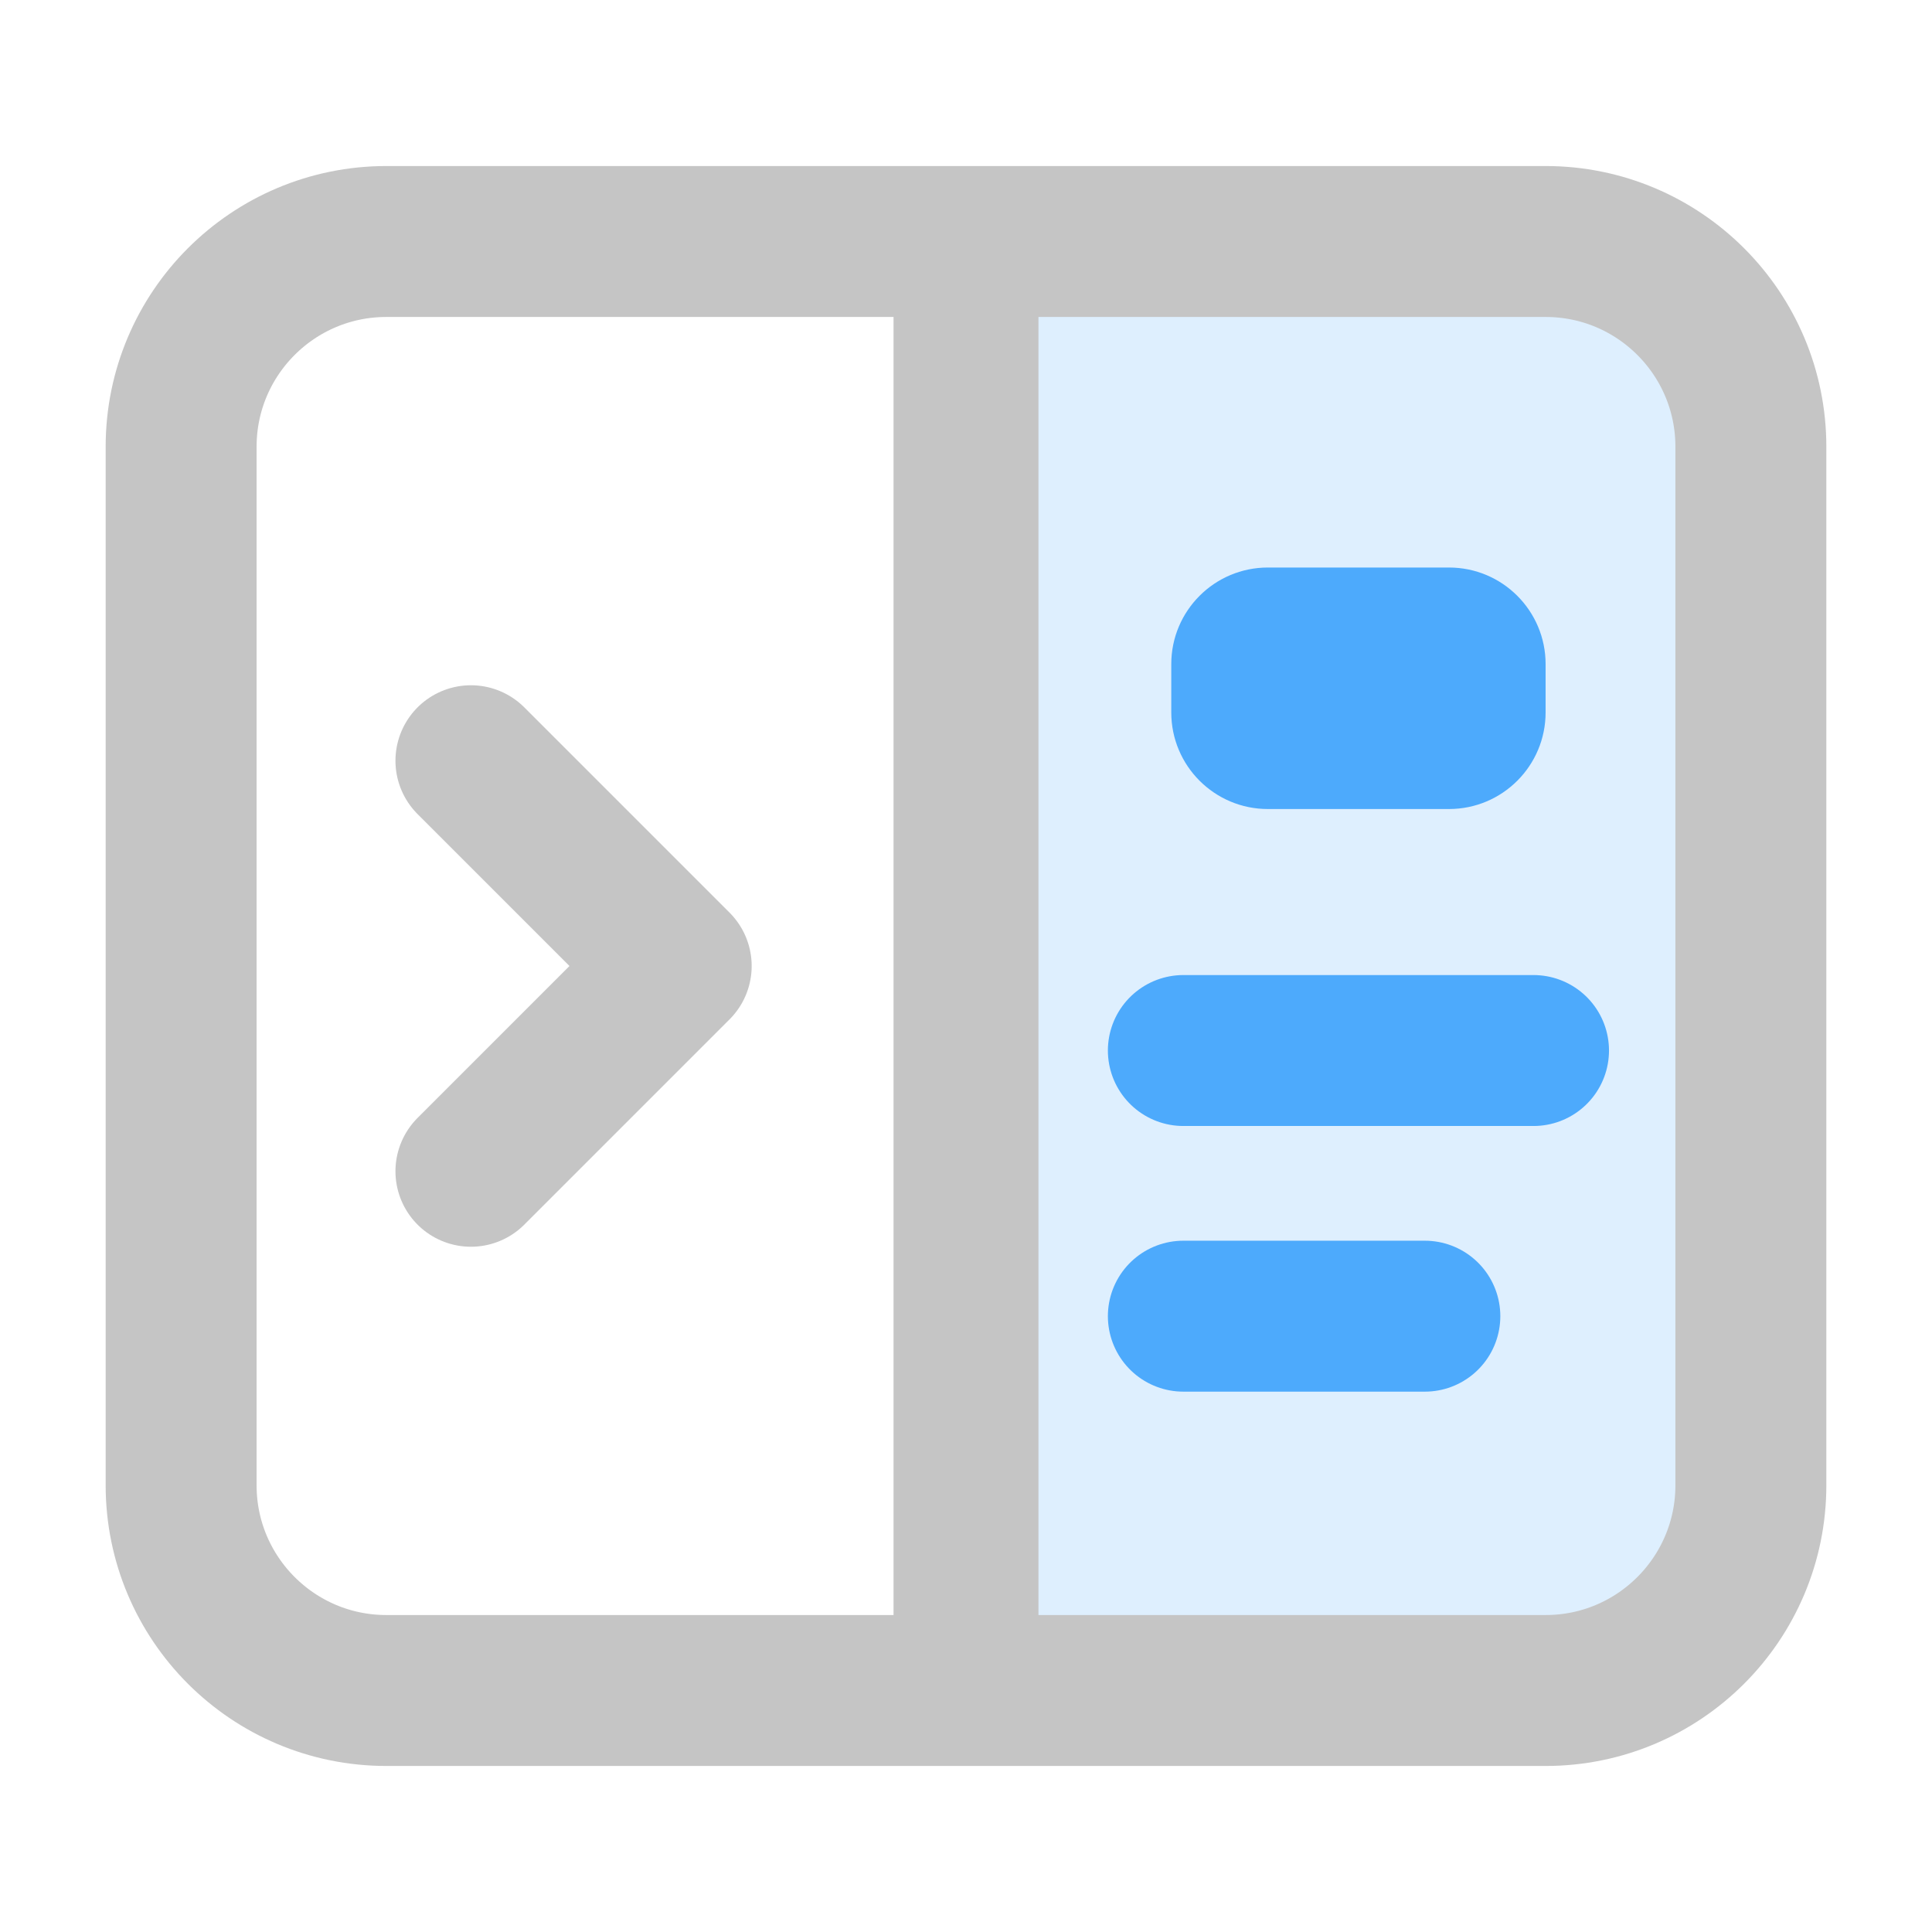
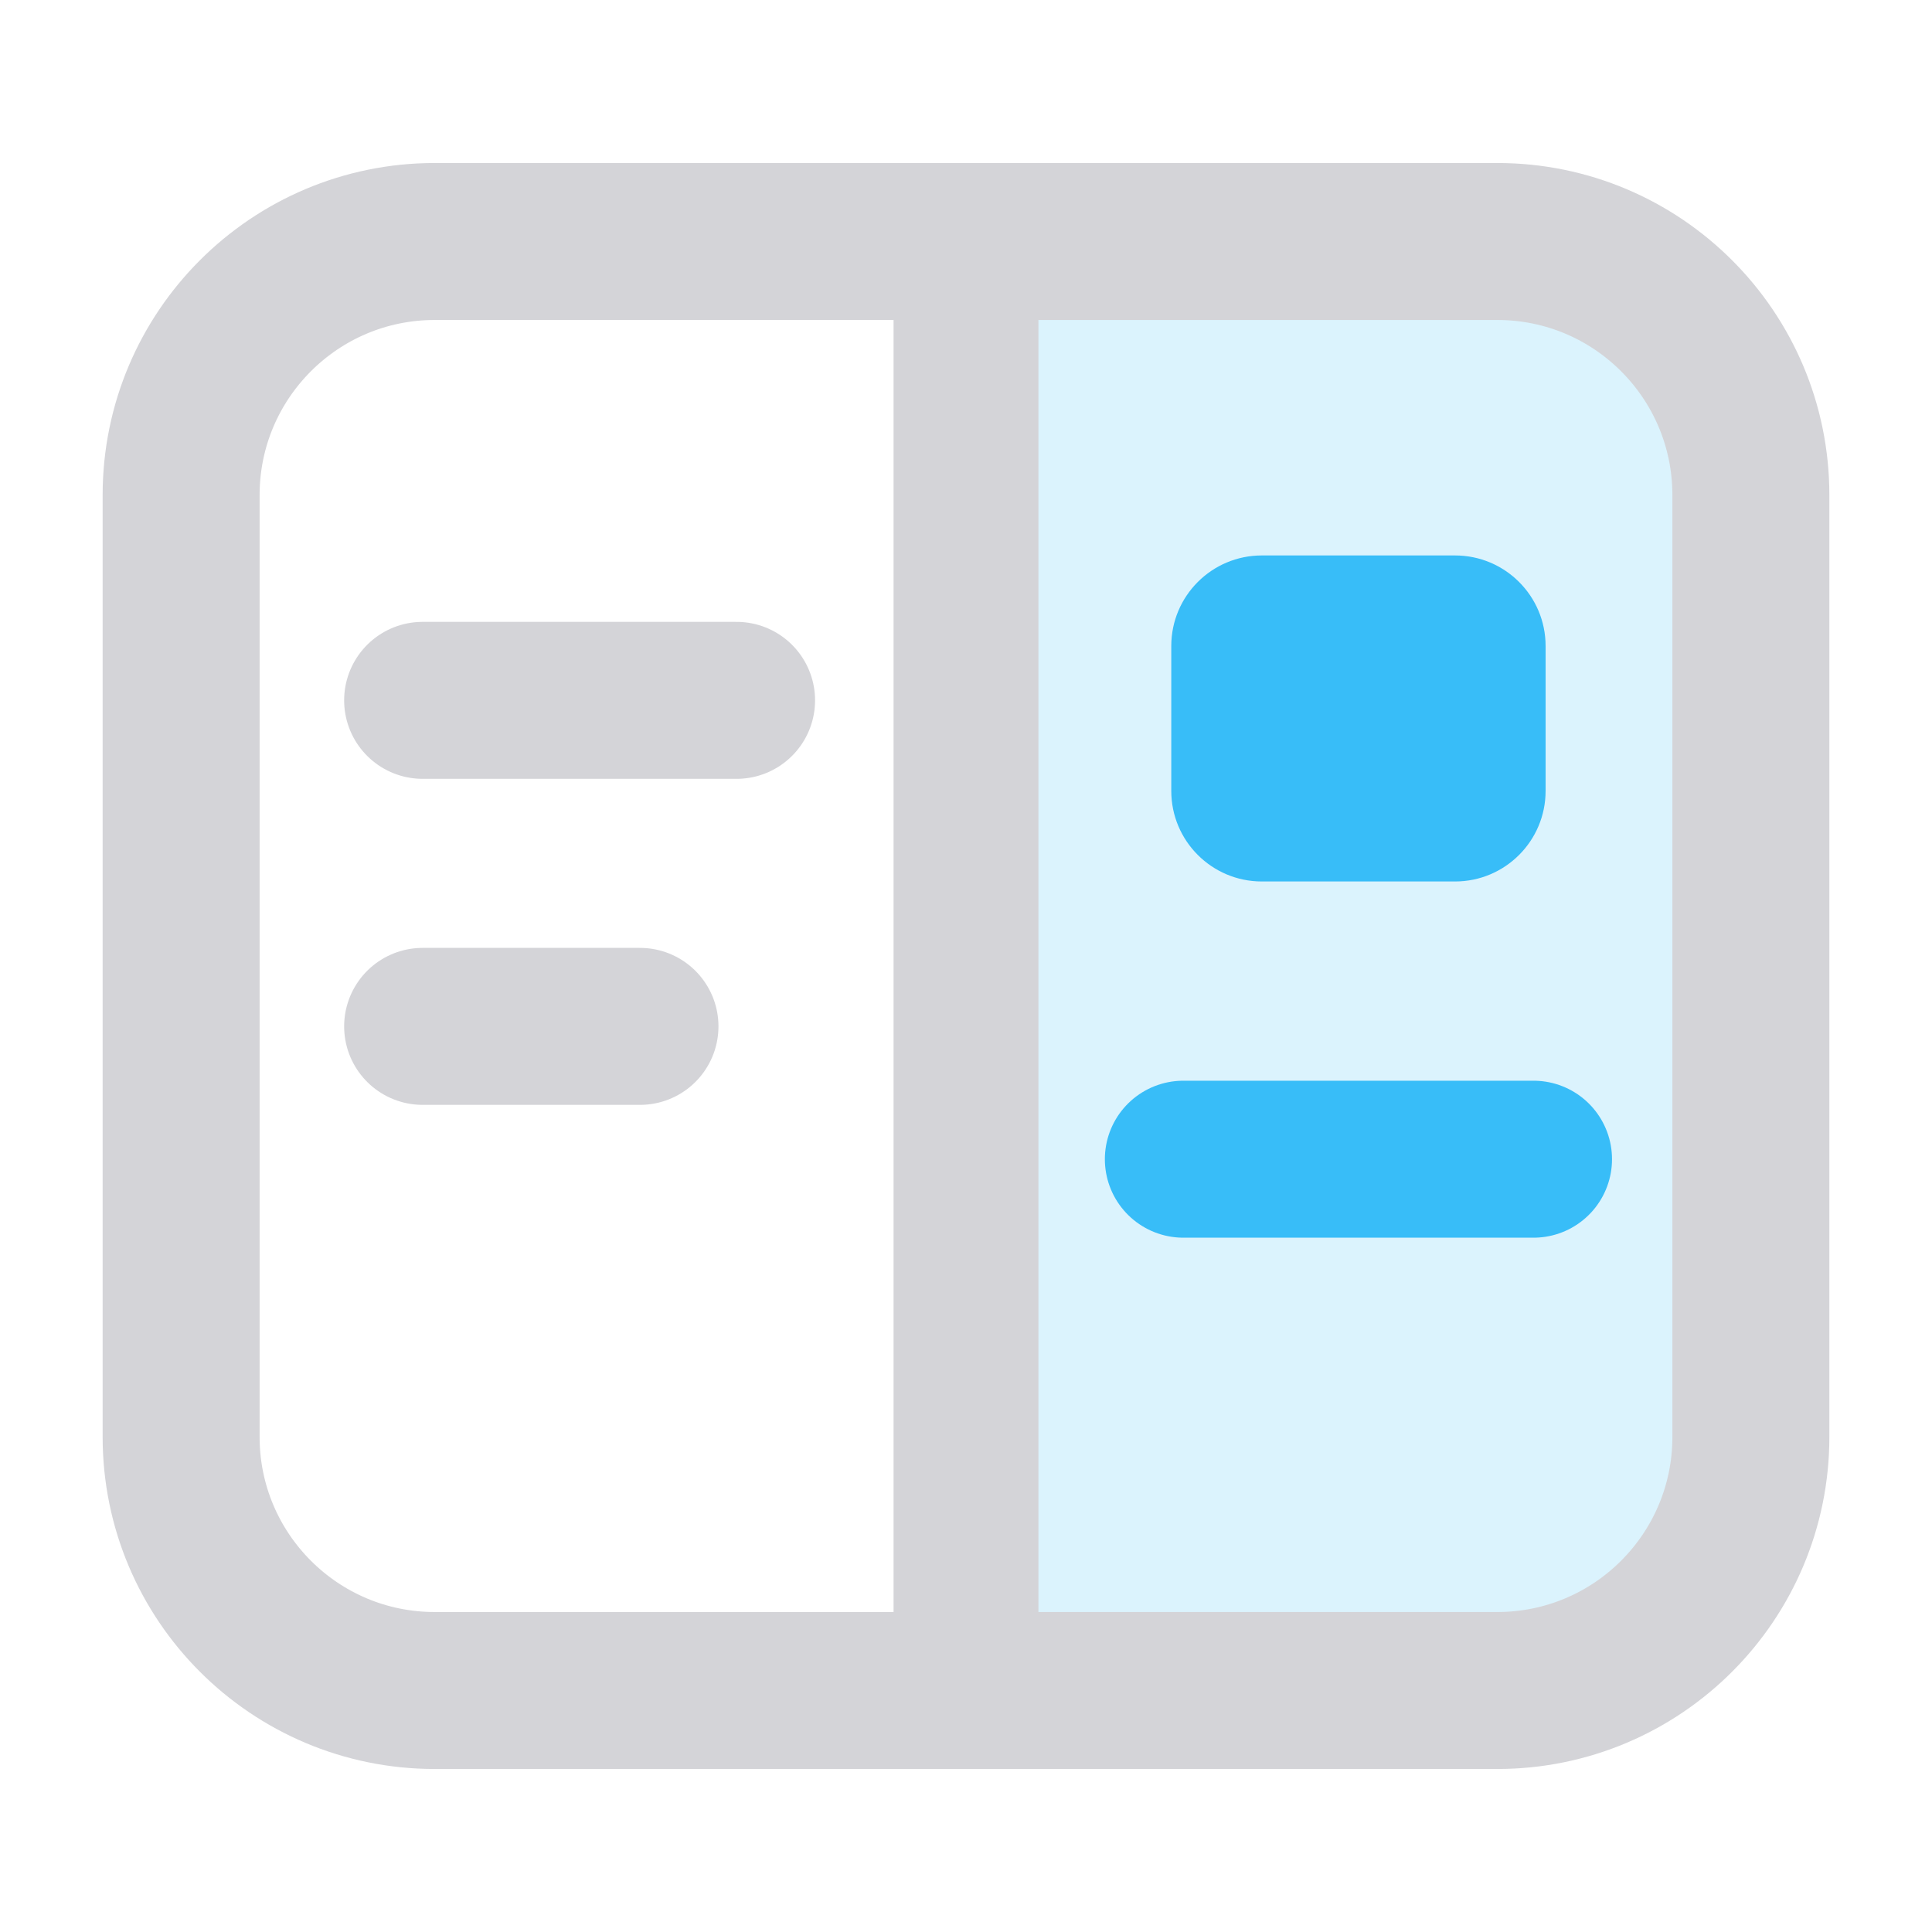
<svg xmlns="http://www.w3.org/2000/svg" width="16" height="16" viewBox="0 0 16 16" fill="none">
-   <path d="M8 2h4.8A1.7 1.7 0 0 1 14.5 3.7v8.6A1.7 1.7 0 0 1 12.8 14H8V2z" fill="#4DAAFC" fill-opacity="0.18" />
-   <rect x="1.5" y="2" width="13" height="12" rx="1.7" stroke="#C5C5C5" stroke-width="1.25" />
-   <path d="M8 2v12" stroke="#C5C5C5" stroke-width="1.2" />
-   <path d="M3.9 6.3L5.6 8l-1.7 1.7" stroke="#C5C5C5" stroke-width="1.25" stroke-linecap="round" stroke-linejoin="round" />
-   <rect x="9.7" y="4.7" width="3.1" height="2" rx="0.8" fill="#4DAAFC" />
-   <path d="M9.8 8.7h2.9M9.8 10.9h2" stroke="#4DAAFC" stroke-width="1.25" stroke-linecap="round" />
+   <path d="M8 2h4.5a2 2 0 0 1 2 2v8a2 2 0 0 1-2 2H8V2z" fill="#38BDF8" fill-opacity="0.18" />
+   <rect x="1.5" y="2" width="13" height="12" rx="2.1" stroke="#D4D4D8" stroke-width="1.3" />
+   <path d="M8 2v12" stroke="#D4D4D8" stroke-width="1.2" />
+   <path d="M3.5 5.8h2.6M3.5 8.5h1.8" stroke="#D4D4D8" stroke-width="1.3" stroke-linecap="round" />
+   <rect x="9.7" y="4.6" width="3.1" height="2.7" rx="0.75" fill="#38BDF8" />
+   <path d="M9.8 9.6h2.9" stroke="#38BDF8" stroke-width="1.3" stroke-linecap="round" />
</svg>
